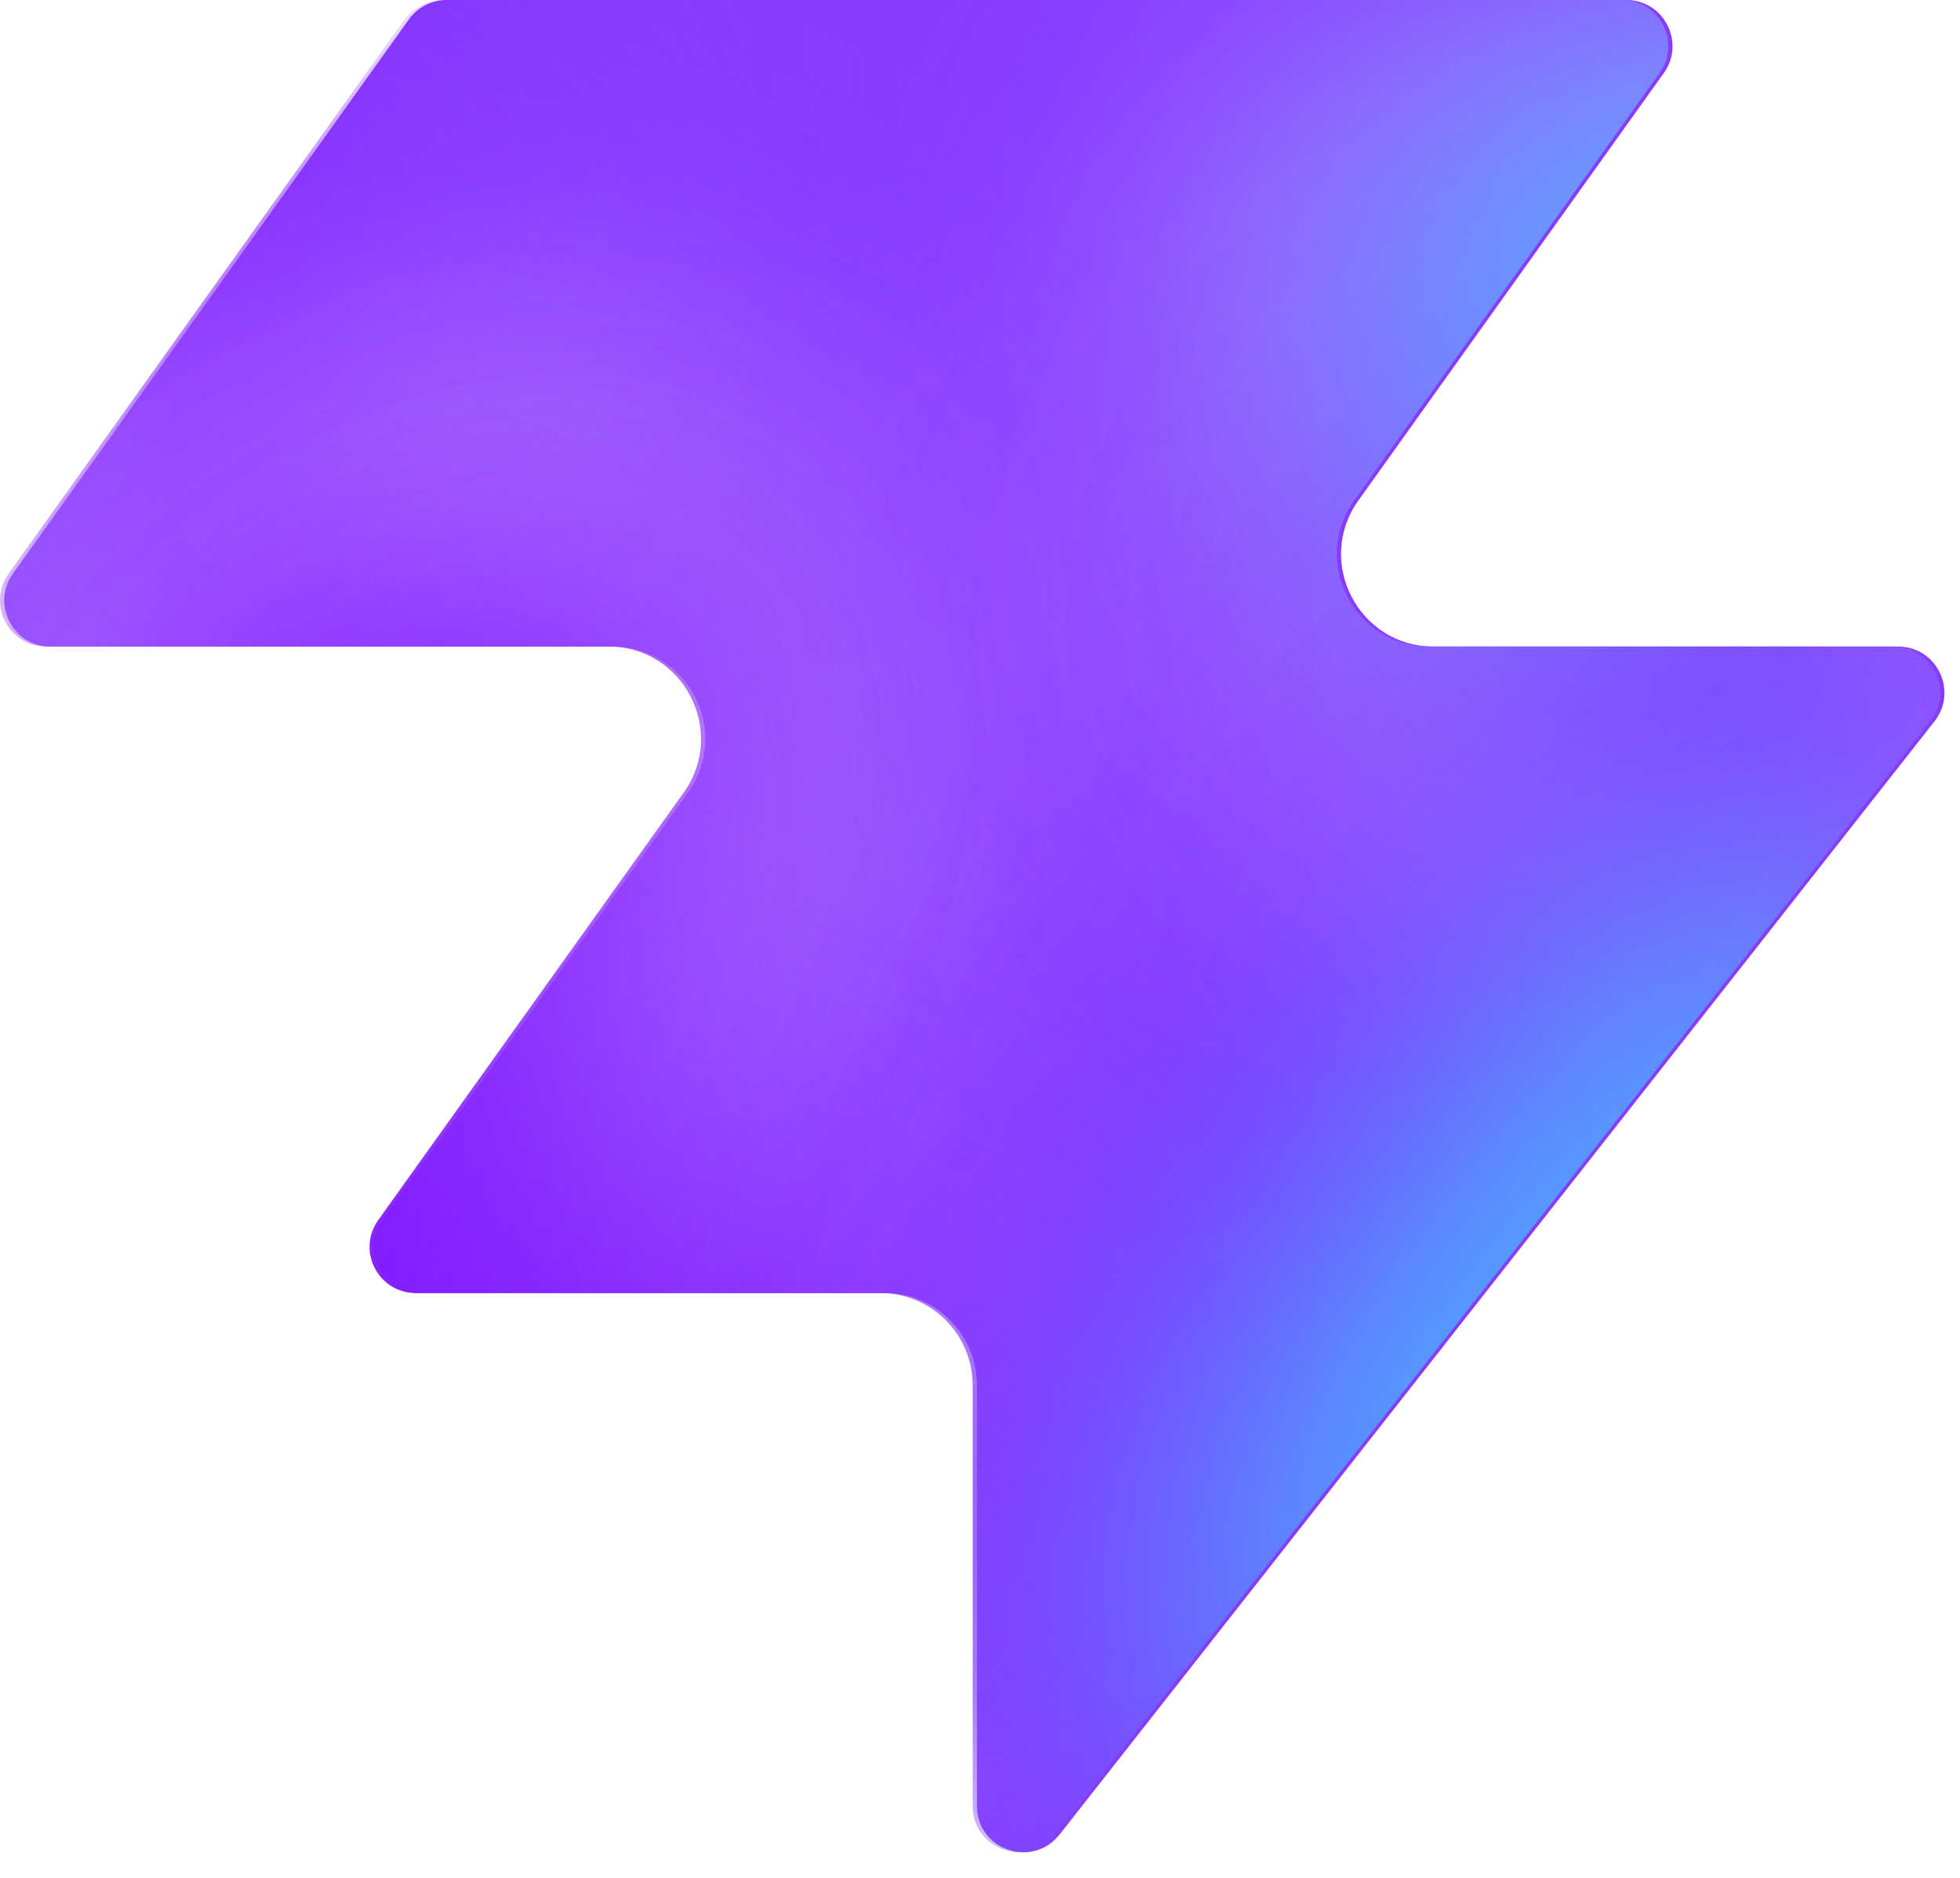
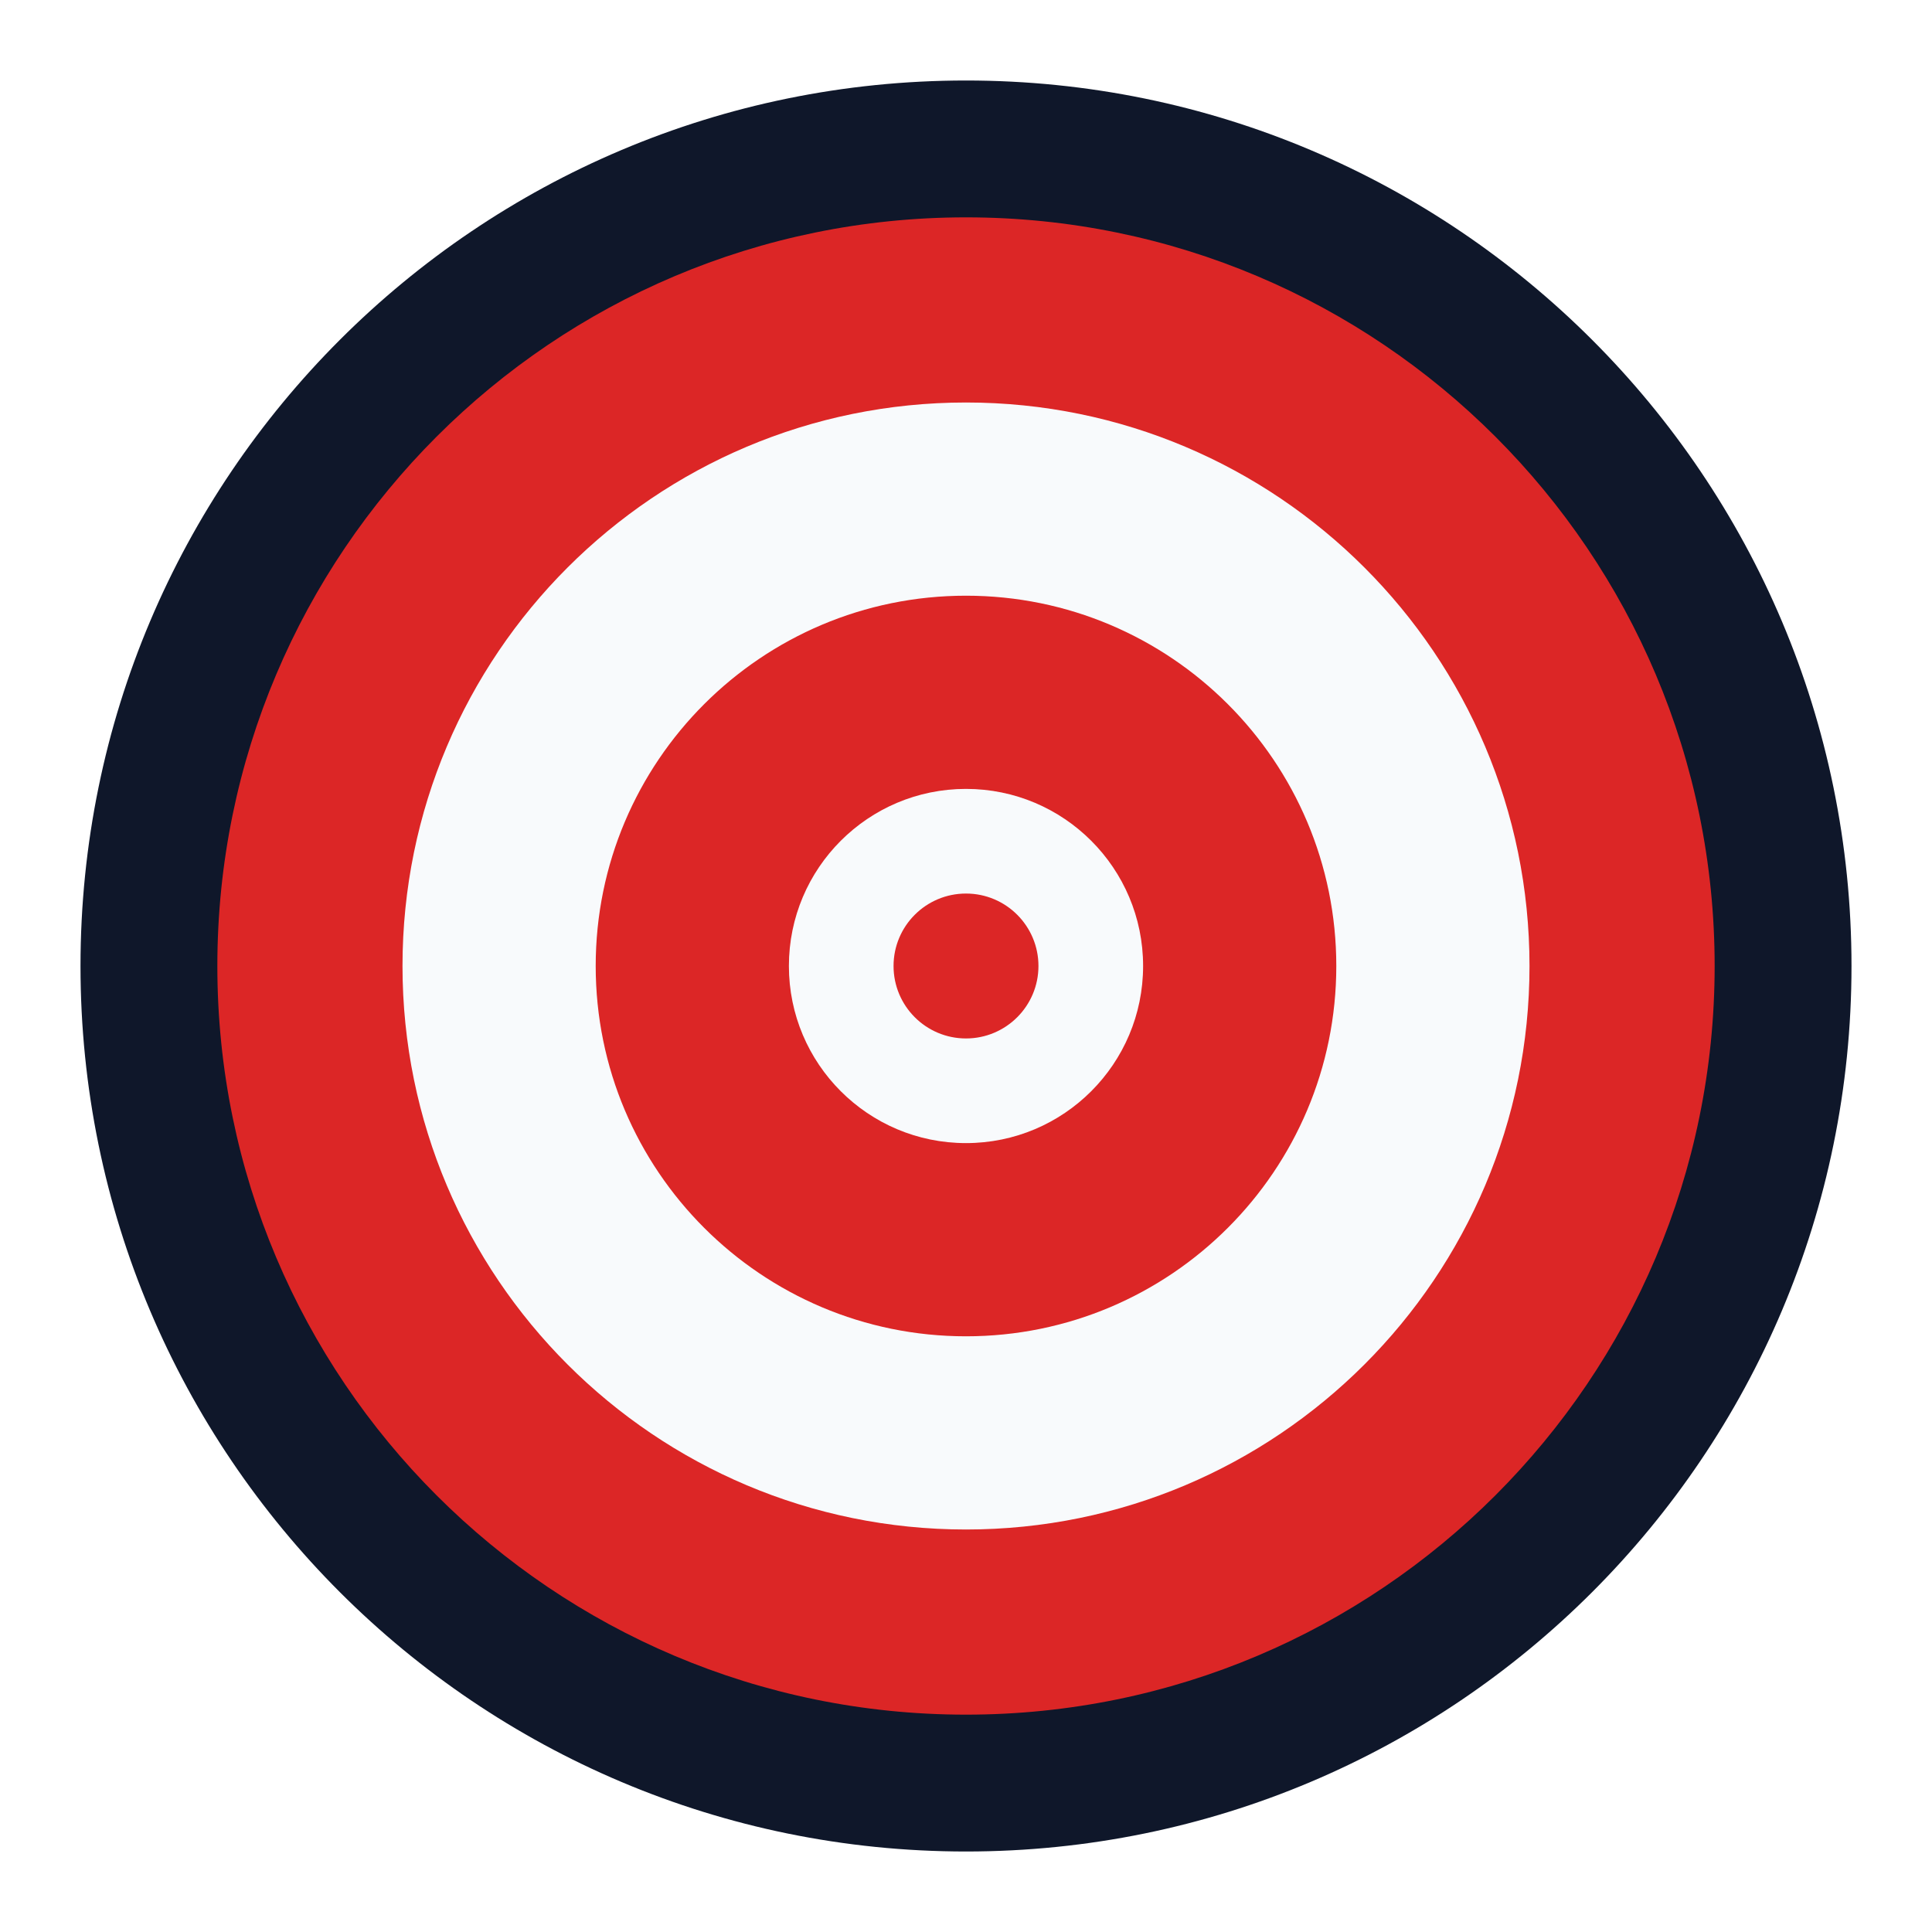
- <svg xmlns="http://www.w3.org/2000/svg" width="48" height="46" fill="none" viewBox="0 0 48 46">
-   <path fill="#863bff" d="M25.946 44.938c-.664.845-2.021.375-2.021-.698V33.937a2.26 2.26 0 0 0-2.262-2.262H10.287c-.92 0-1.456-1.04-.92-1.788l7.48-10.471c1.07-1.497 0-3.578-1.842-3.578H1.237c-.92 0-1.456-1.04-.92-1.788L10.013.474c.214-.297.556-.474.92-.474h28.894c.92 0 1.456 1.04.92 1.788l-7.48 10.471c-1.07 1.498 0 3.579 1.842 3.579h11.377c.943 0 1.473 1.088.89 1.83L25.947 44.94z" style="fill:#863bff;fill:color(display-p3 .525 .23 1);fill-opacity:1" />
-   <mask id="a" width="48" height="46" x="0" y="0" maskUnits="userSpaceOnUse" style="mask-type:alpha">
-     <path fill="#000" d="M25.842 44.938c-.664.844-2.021.375-2.021-.698V33.937a2.26 2.26 0 0 0-2.262-2.262H10.183c-.92 0-1.456-1.04-.92-1.788l7.48-10.471c1.07-1.498 0-3.579-1.842-3.579H1.133c-.92 0-1.456-1.04-.92-1.787L9.91.473c.214-.297.556-.474.92-.474h28.894c.92 0 1.456 1.04.92 1.788l-7.48 10.471c-1.07 1.498 0 3.578 1.842 3.578h11.377c.943 0 1.473 1.088.89 1.832L25.843 44.94z" style="fill:#000;fill-opacity:1" />
-   </mask>
-   <g mask="url(#a)">
-     <g filter="url(#b)">
-       <ellipse cx="5.508" cy="14.704" fill="#ede6ff" rx="5.508" ry="14.704" style="fill:#ede6ff;fill:color(display-p3 .927 .903 1);fill-opacity:1" transform="matrix(.00324 1 1 -.00324 -4.47 31.516)" />
-     </g>
-     <g filter="url(#c)">
-       <ellipse cx="10.399" cy="29.851" fill="#ede6ff" rx="10.399" ry="29.851" style="fill:#ede6ff;fill:color(display-p3 .927 .903 1);fill-opacity:1" transform="matrix(.00324 1 1 -.00324 -39.328 7.883)" />
-     </g>
-     <g filter="url(#d)">
-       <ellipse cx="5.508" cy="30.487" fill="#7e14ff" rx="5.508" ry="30.487" style="fill:#7e14ff;fill:color(display-p3 .492 .077 1);fill-opacity:1" transform="rotate(89.814 -25.913 -14.639)scale(1 -1)" />
-     </g>
-     <g filter="url(#e)">
-       <ellipse cx="5.508" cy="30.599" fill="#7e14ff" rx="5.508" ry="30.599" style="fill:#7e14ff;fill:color(display-p3 .492 .077 1);fill-opacity:1" transform="rotate(89.814 -32.644 -3.334)scale(1 -1)" />
-     </g>
-     <g filter="url(#f)">
-       <ellipse cx="5.508" cy="30.599" fill="#7e14ff" rx="5.508" ry="30.599" style="fill:#7e14ff;fill:color(display-p3 .492 .077 1);fill-opacity:1" transform="matrix(.00324 1 1 -.00324 -34.34 30.47)" />
-     </g>
-     <g filter="url(#g)">
-       <ellipse cx="14.072" cy="22.078" fill="#ede6ff" rx="14.072" ry="22.078" style="fill:#ede6ff;fill:color(display-p3 .927 .903 1);fill-opacity:1" transform="rotate(93.35 24.506 48.493)scale(-1 1)" />
-     </g>
-     <g filter="url(#h)">
-       <ellipse cx="3.47" cy="21.501" fill="#7e14ff" rx="3.47" ry="21.501" style="fill:#7e14ff;fill:color(display-p3 .492 .077 1);fill-opacity:1" transform="rotate(89.009 28.708 47.59)scale(-1 1)" />
-     </g>
-     <g filter="url(#i)">
-       <ellipse cx="3.47" cy="21.501" fill="#7e14ff" rx="3.47" ry="21.501" style="fill:#7e14ff;fill:color(display-p3 .492 .077 1);fill-opacity:1" transform="rotate(89.009 28.708 47.59)scale(-1 1)" />
-     </g>
-     <g filter="url(#j)">
-       <ellipse cx=".387" cy="8.972" fill="#7e14ff" rx="4.407" ry="29.108" style="fill:#7e14ff;fill:color(display-p3 .492 .077 1);fill-opacity:1" transform="rotate(39.51 .387 8.972)" />
-     </g>
-     <g filter="url(#k)">
-       <ellipse cx="47.523" cy="-6.092" fill="#7e14ff" rx="4.407" ry="29.108" style="fill:#7e14ff;fill:color(display-p3 .492 .077 1);fill-opacity:1" transform="rotate(37.892 47.523 -6.092)" />
-     </g>
-     <g filter="url(#l)">
-       <ellipse cx="41.412" cy="6.333" fill="#47bfff" rx="5.971" ry="9.665" style="fill:#47bfff;fill:color(display-p3 .28 .748 1);fill-opacity:1" transform="rotate(37.892 41.412 6.333)" />
-     </g>
-     <g filter="url(#m)">
-       <ellipse cx="-1.879" cy="38.332" fill="#7e14ff" rx="4.407" ry="29.108" style="fill:#7e14ff;fill:color(display-p3 .492 .077 1);fill-opacity:1" transform="rotate(37.892 -1.88 38.332)" />
-     </g>
-     <g filter="url(#n)">
-       <ellipse cx="-1.879" cy="38.332" fill="#7e14ff" rx="4.407" ry="29.108" style="fill:#7e14ff;fill:color(display-p3 .492 .077 1);fill-opacity:1" transform="rotate(37.892 -1.88 38.332)" />
-     </g>
-     <g filter="url(#o)">
-       <ellipse cx="35.651" cy="29.907" fill="#7e14ff" rx="4.407" ry="29.108" style="fill:#7e14ff;fill:color(display-p3 .492 .077 1);fill-opacity:1" transform="rotate(37.892 35.651 29.907)" />
-     </g>
-     <g filter="url(#p)">
-       <ellipse cx="38.418" cy="32.4" fill="#47bfff" rx="5.971" ry="15.297" style="fill:#47bfff;fill:color(display-p3 .28 .748 1);fill-opacity:1" transform="rotate(37.892 38.418 32.4)" />
-     </g>
-   </g>
-   <defs>
-     <filter id="b" width="60.045" height="41.654" x="-19.77" y="16.149" color-interpolation-filters="sRGB" filterUnits="userSpaceOnUse">
-       <feFlood flood-opacity="0" result="BackgroundImageFix" />
-       <feBlend in="SourceGraphic" in2="BackgroundImageFix" result="shape" />
-       <feGaussianBlur result="effect1_foregroundBlur_2002_17158" stdDeviation="7.659" />
-     </filter>
-     <filter id="c" width="90.34" height="51.437" x="-54.613" y="-7.533" color-interpolation-filters="sRGB" filterUnits="userSpaceOnUse">
-       <feFlood flood-opacity="0" result="BackgroundImageFix" />
-       <feBlend in="SourceGraphic" in2="BackgroundImageFix" result="shape" />
-       <feGaussianBlur result="effect1_foregroundBlur_2002_17158" stdDeviation="7.659" />
-     </filter>
-     <filter id="d" width="79.355" height="29.4" x="-49.64" y="2.03" color-interpolation-filters="sRGB" filterUnits="userSpaceOnUse">
-       <feFlood flood-opacity="0" result="BackgroundImageFix" />
-       <feBlend in="SourceGraphic" in2="BackgroundImageFix" result="shape" />
-       <feGaussianBlur result="effect1_foregroundBlur_2002_17158" stdDeviation="4.596" />
-     </filter>
-     <filter id="e" width="79.579" height="29.4" x="-45.045" y="20.029" color-interpolation-filters="sRGB" filterUnits="userSpaceOnUse">
-       <feFlood flood-opacity="0" result="BackgroundImageFix" />
-       <feBlend in="SourceGraphic" in2="BackgroundImageFix" result="shape" />
-       <feGaussianBlur result="effect1_foregroundBlur_2002_17158" stdDeviation="4.596" />
-     </filter>
-     <filter id="f" width="79.579" height="29.4" x="-43.513" y="21.178" color-interpolation-filters="sRGB" filterUnits="userSpaceOnUse">
-       <feFlood flood-opacity="0" result="BackgroundImageFix" />
-       <feBlend in="SourceGraphic" in2="BackgroundImageFix" result="shape" />
-       <feGaussianBlur result="effect1_foregroundBlur_2002_17158" stdDeviation="4.596" />
-     </filter>
-     <filter id="g" width="74.749" height="58.852" x="15.756" y="-17.901" color-interpolation-filters="sRGB" filterUnits="userSpaceOnUse">
-       <feFlood flood-opacity="0" result="BackgroundImageFix" />
-       <feBlend in="SourceGraphic" in2="BackgroundImageFix" result="shape" />
-       <feGaussianBlur result="effect1_foregroundBlur_2002_17158" stdDeviation="7.659" />
-     </filter>
-     <filter id="h" width="61.377" height="25.362" x="23.548" y="2.284" color-interpolation-filters="sRGB" filterUnits="userSpaceOnUse">
-       <feFlood flood-opacity="0" result="BackgroundImageFix" />
-       <feBlend in="SourceGraphic" in2="BackgroundImageFix" result="shape" />
-       <feGaussianBlur result="effect1_foregroundBlur_2002_17158" stdDeviation="4.596" />
-     </filter>
-     <filter id="i" width="61.377" height="25.362" x="23.548" y="2.284" color-interpolation-filters="sRGB" filterUnits="userSpaceOnUse">
-       <feFlood flood-opacity="0" result="BackgroundImageFix" />
-       <feBlend in="SourceGraphic" in2="BackgroundImageFix" result="shape" />
-       <feGaussianBlur result="effect1_foregroundBlur_2002_17158" stdDeviation="4.596" />
-     </filter>
-     <filter id="j" width="56.045" height="63.649" x="-27.636" y="-22.853" color-interpolation-filters="sRGB" filterUnits="userSpaceOnUse">
-       <feFlood flood-opacity="0" result="BackgroundImageFix" />
-       <feBlend in="SourceGraphic" in2="BackgroundImageFix" result="shape" />
-       <feGaussianBlur result="effect1_foregroundBlur_2002_17158" stdDeviation="4.596" />
-     </filter>
-     <filter id="k" width="54.814" height="64.646" x="20.116" y="-38.415" color-interpolation-filters="sRGB" filterUnits="userSpaceOnUse">
-       <feFlood flood-opacity="0" result="BackgroundImageFix" />
-       <feBlend in="SourceGraphic" in2="BackgroundImageFix" result="shape" />
-       <feGaussianBlur result="effect1_foregroundBlur_2002_17158" stdDeviation="4.596" />
-     </filter>
-     <filter id="l" width="33.541" height="35.313" x="24.641" y="-11.323" color-interpolation-filters="sRGB" filterUnits="userSpaceOnUse">
-       <feFlood flood-opacity="0" result="BackgroundImageFix" />
-       <feBlend in="SourceGraphic" in2="BackgroundImageFix" result="shape" />
-       <feGaussianBlur result="effect1_foregroundBlur_2002_17158" stdDeviation="4.596" />
-     </filter>
-     <filter id="m" width="54.814" height="64.646" x="-29.286" y="6.009" color-interpolation-filters="sRGB" filterUnits="userSpaceOnUse">
-       <feFlood flood-opacity="0" result="BackgroundImageFix" />
-       <feBlend in="SourceGraphic" in2="BackgroundImageFix" result="shape" />
-       <feGaussianBlur result="effect1_foregroundBlur_2002_17158" stdDeviation="4.596" />
-     </filter>
-     <filter id="n" width="54.814" height="64.646" x="-29.286" y="6.009" color-interpolation-filters="sRGB" filterUnits="userSpaceOnUse">
-       <feFlood flood-opacity="0" result="BackgroundImageFix" />
-       <feBlend in="SourceGraphic" in2="BackgroundImageFix" result="shape" />
-       <feGaussianBlur result="effect1_foregroundBlur_2002_17158" stdDeviation="4.596" />
-     </filter>
-     <filter id="o" width="54.814" height="64.646" x="8.244" y="-2.416" color-interpolation-filters="sRGB" filterUnits="userSpaceOnUse">
-       <feFlood flood-opacity="0" result="BackgroundImageFix" />
-       <feBlend in="SourceGraphic" in2="BackgroundImageFix" result="shape" />
-       <feGaussianBlur result="effect1_foregroundBlur_2002_17158" stdDeviation="4.596" />
-     </filter>
-     <filter id="p" width="39.409" height="43.623" x="18.713" y="10.588" color-interpolation-filters="sRGB" filterUnits="userSpaceOnUse">
-       <feFlood flood-opacity="0" result="BackgroundImageFix" />
-       <feBlend in="SourceGraphic" in2="BackgroundImageFix" result="shape" />
-       <feGaussianBlur result="effect1_foregroundBlur_2002_17158" stdDeviation="4.596" />
-     </filter>
-   </defs>
+ <svg xmlns="http://www.w3.org/2000/svg" width="24" height="24" viewBox="0 0 24 24">
+   <circle cx="12" cy="12" r="11" fill="#0f172a" />
+   <circle cx="12" cy="12" r="9.3" fill="#dc2626" />
+   <circle cx="12" cy="12" r="7" fill="#f8fafc" />
+   <circle cx="12" cy="12" r="4.6" fill="#dc2626" />
+   <circle cx="12" cy="12" r="2.2" fill="#f8fafc" />
+   <circle cx="12" cy="12" r="0.9" fill="#dc2626" />
</svg>
